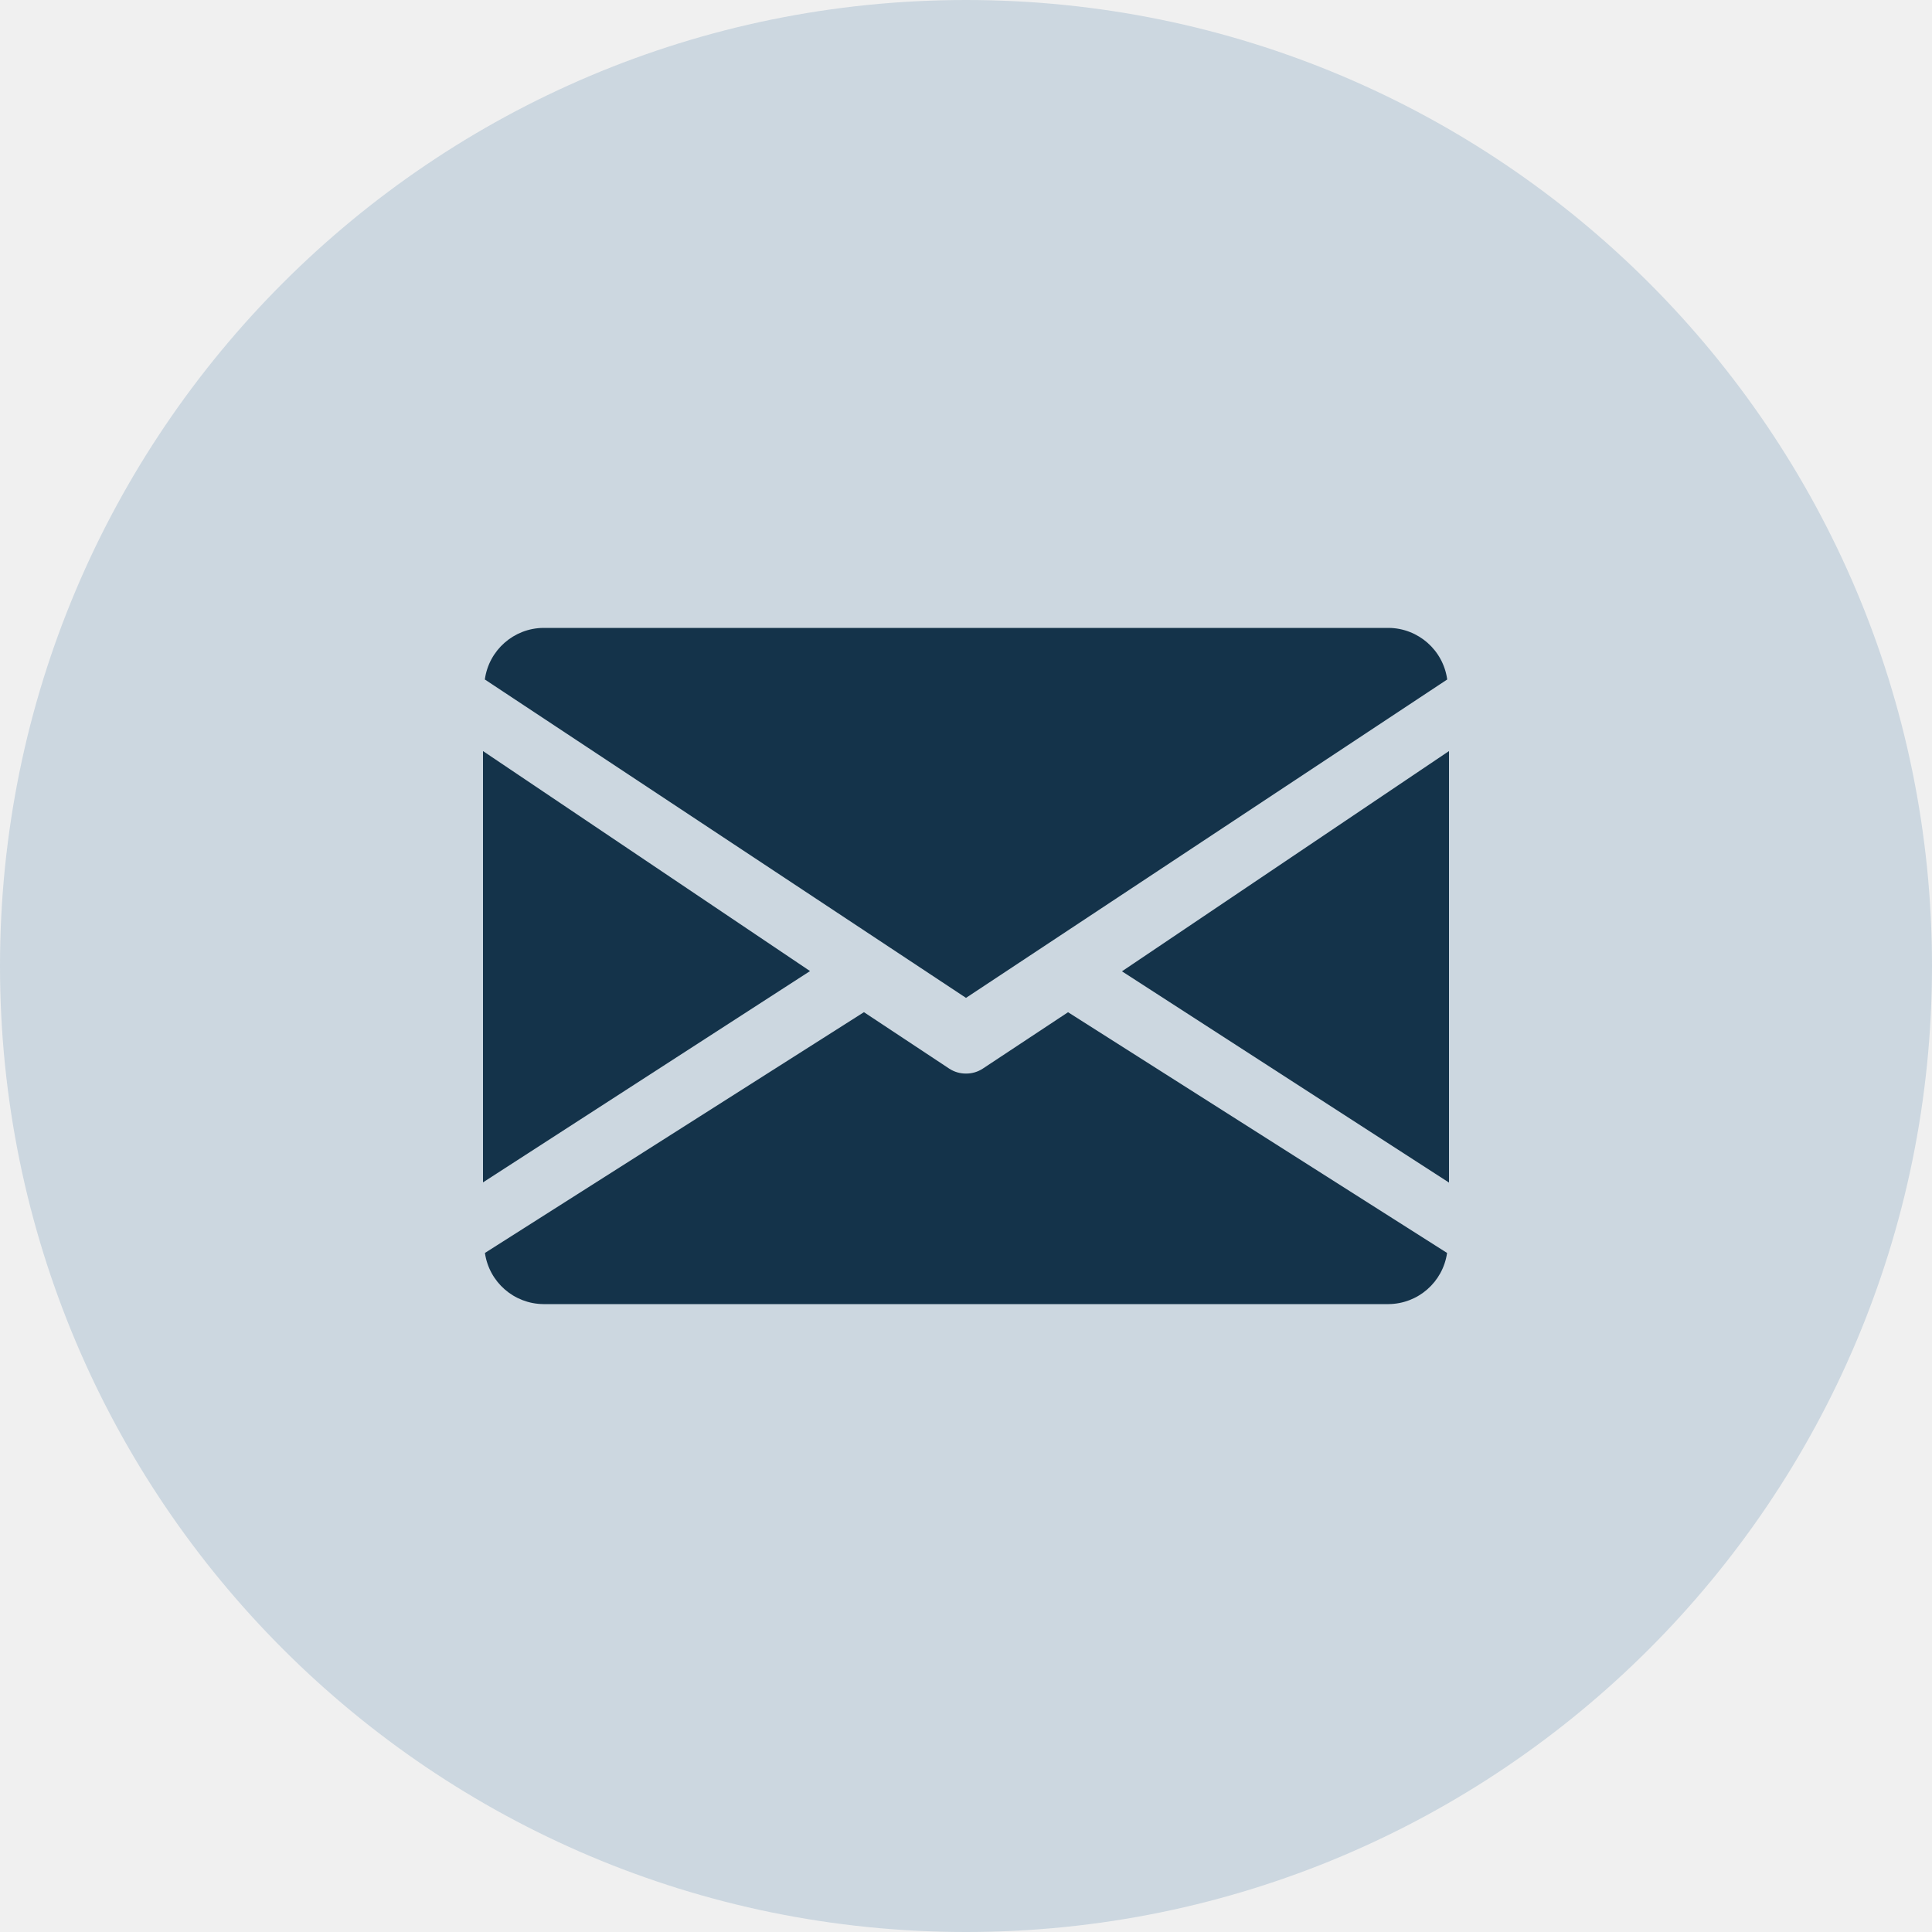
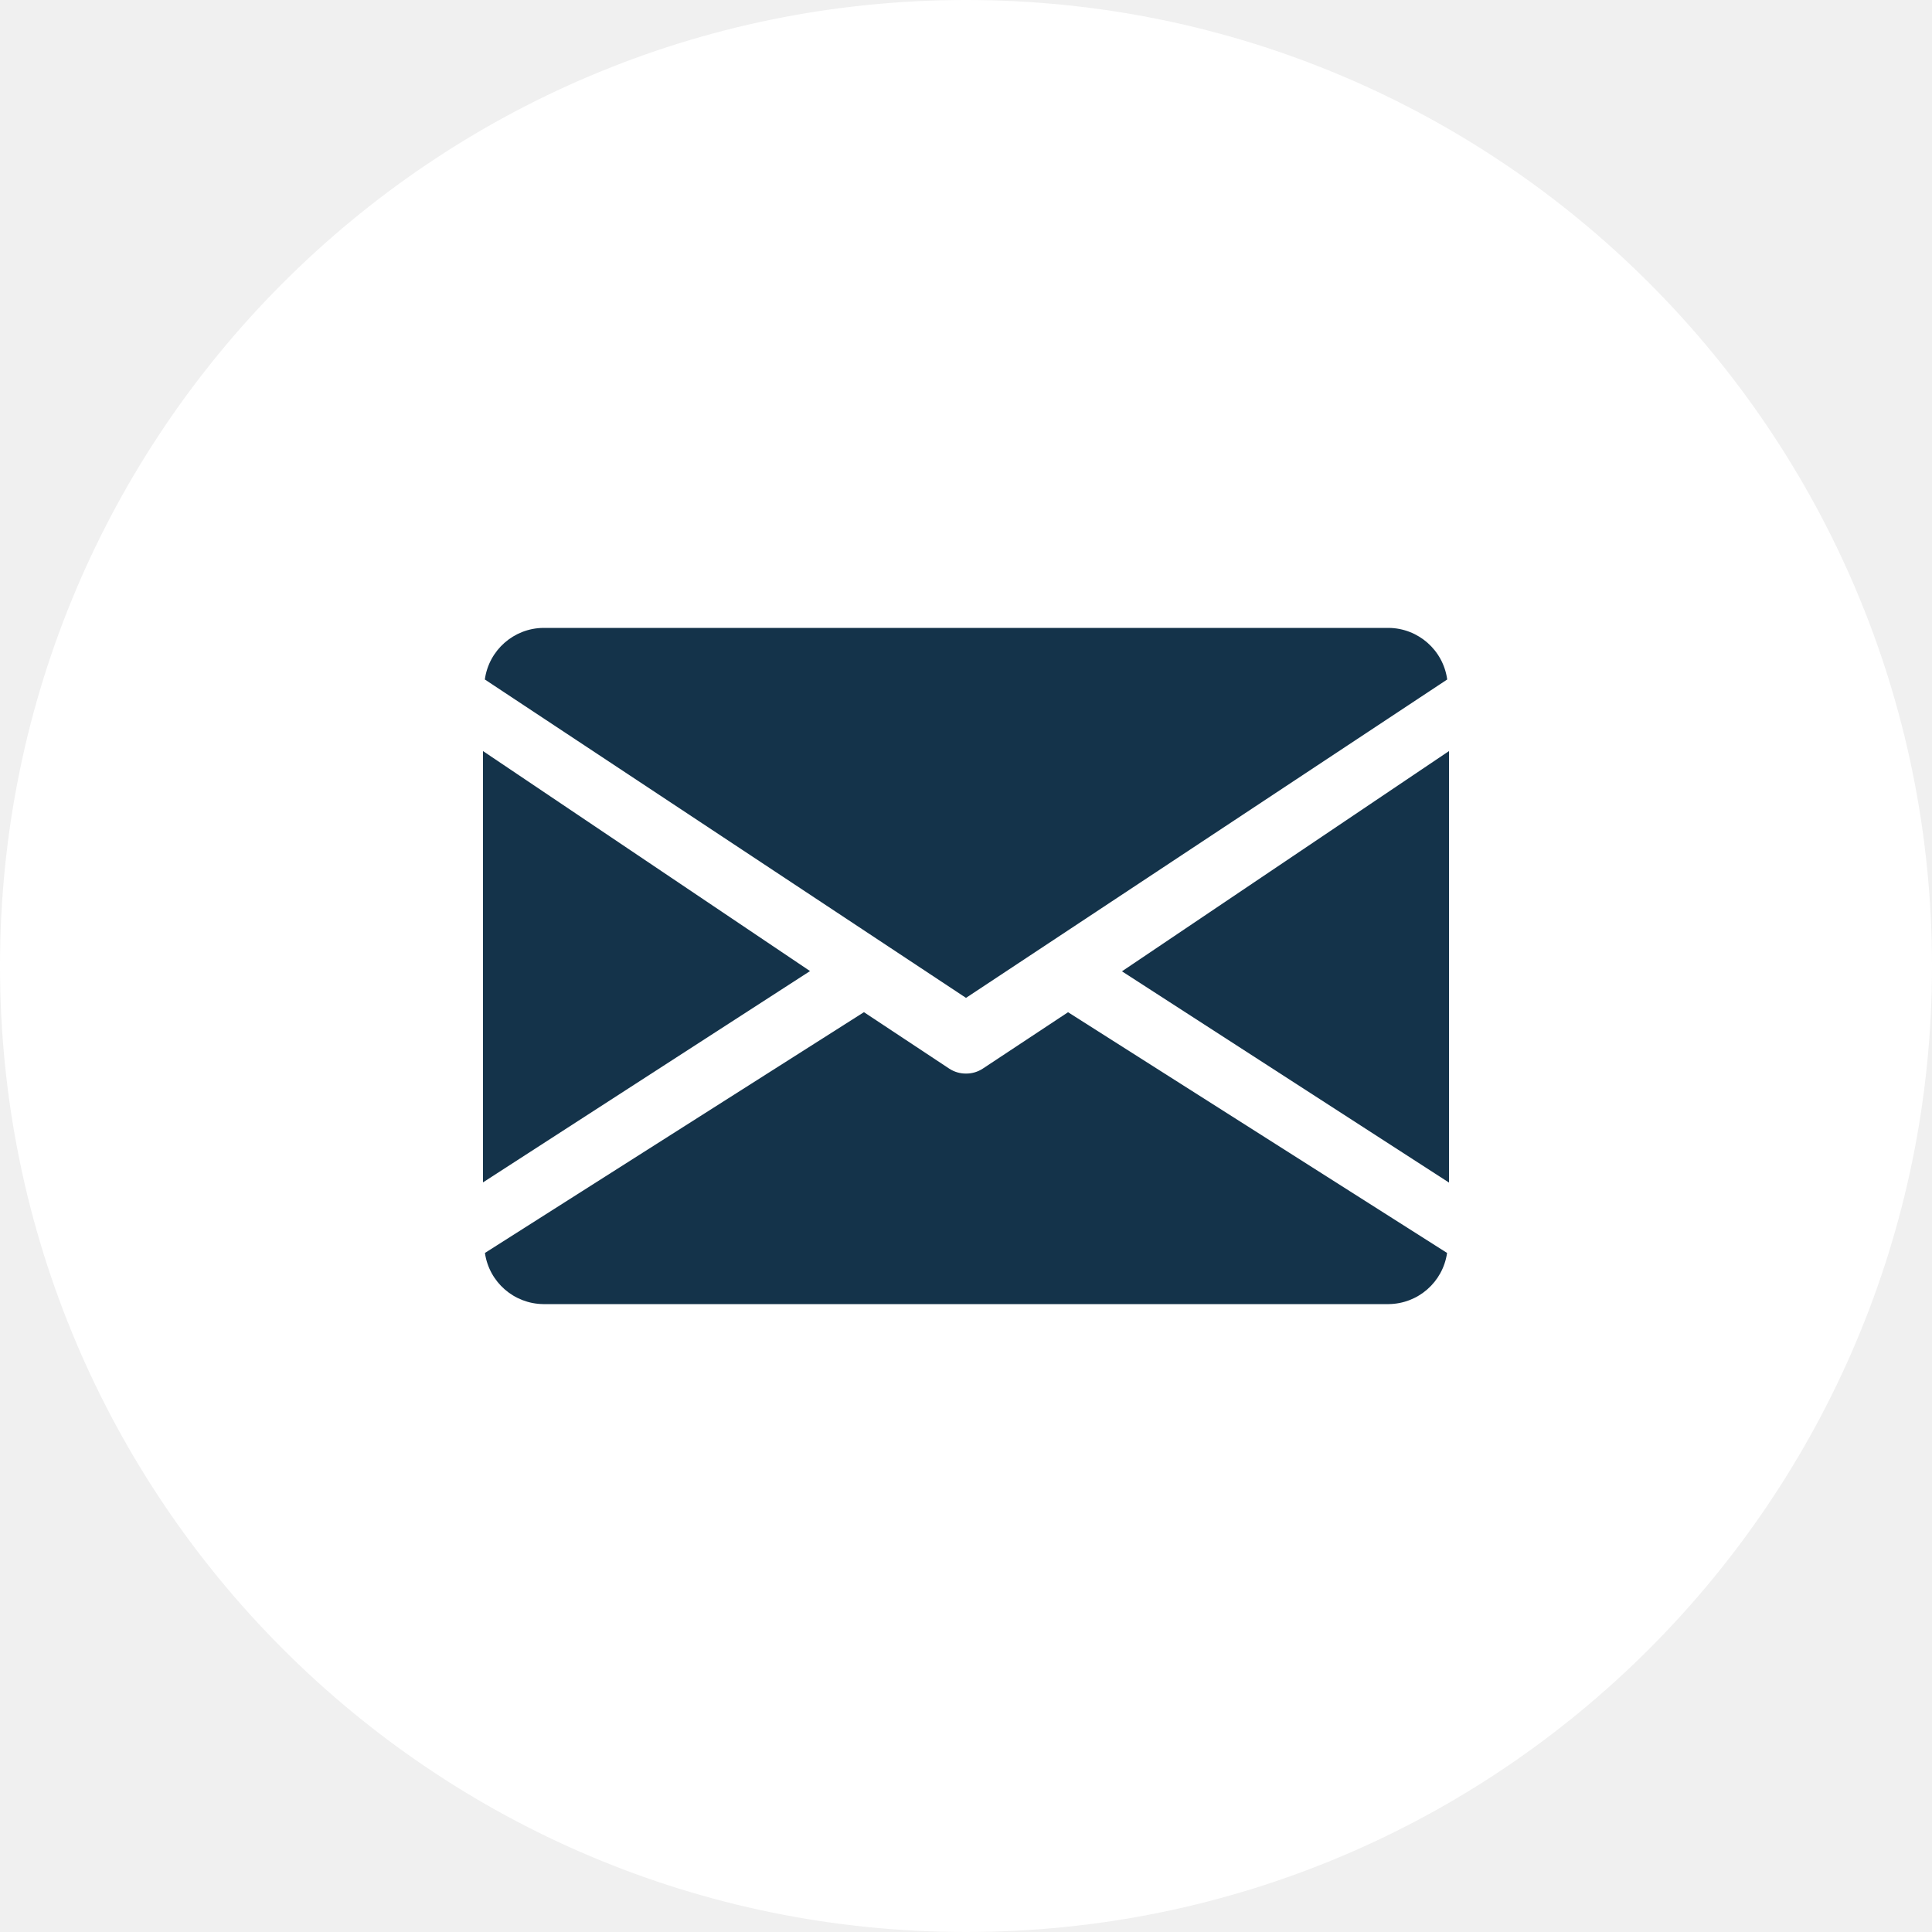
<svg xmlns="http://www.w3.org/2000/svg" width="40" height="40" viewBox="0 0 40 40">
  <g id="Group_3033" data-name="Group 3033" transform="translate(-1180 -1121)">
-     <circle id="Ellipse_4" data-name="Ellipse 4" cx="20" cy="20" r="20" transform="translate(1180 1121)" fill="#ccd7e0" />
+     <circle id="Ellipse_4" data-name="Ellipse 4" cx="20" cy="20" r="20" transform="translate(1180 1121)" fill="#ffffff" />
    <g id="_001-email" data-name="001-email" transform="translate(1239 897)">
      <path id="Path_771" data-name="Path 771" d="M297.163,301.9v8.934l-6.771-4.374Z" transform="translate(-326.163 -62.35)" fill="#14334a" />
      <path id="Path_772" data-name="Path 772" d="M-42.229,306.455-49,310.83V301.9Z" transform="translate(0 -62.35)" fill="#14334a" />
      <path id="Path_773" data-name="Path 773" d="M-28.115,238.068A1.236,1.236,0,0,0-29.328,237h-17.5a1.236,1.236,0,0,0-1.212,1.068l9.962,6.592Z" transform="translate(-0.922)" fill="#14334a" />
      <path id="Path_774" data-name="Path 774" d="M-37.672,436.091a.622.622,0,0,1-.344.1.622.622,0,0,1-.344-.1l-1.769-1.171-7.847,4.985a1.234,1.234,0,0,0,1.21,1.059h17.5a1.234,1.234,0,0,0,1.21-1.059l-7.847-4.984Z" transform="translate(-0.984 -189.964)" fill="#14334a" />
    </g>
  </g>
</svg>
